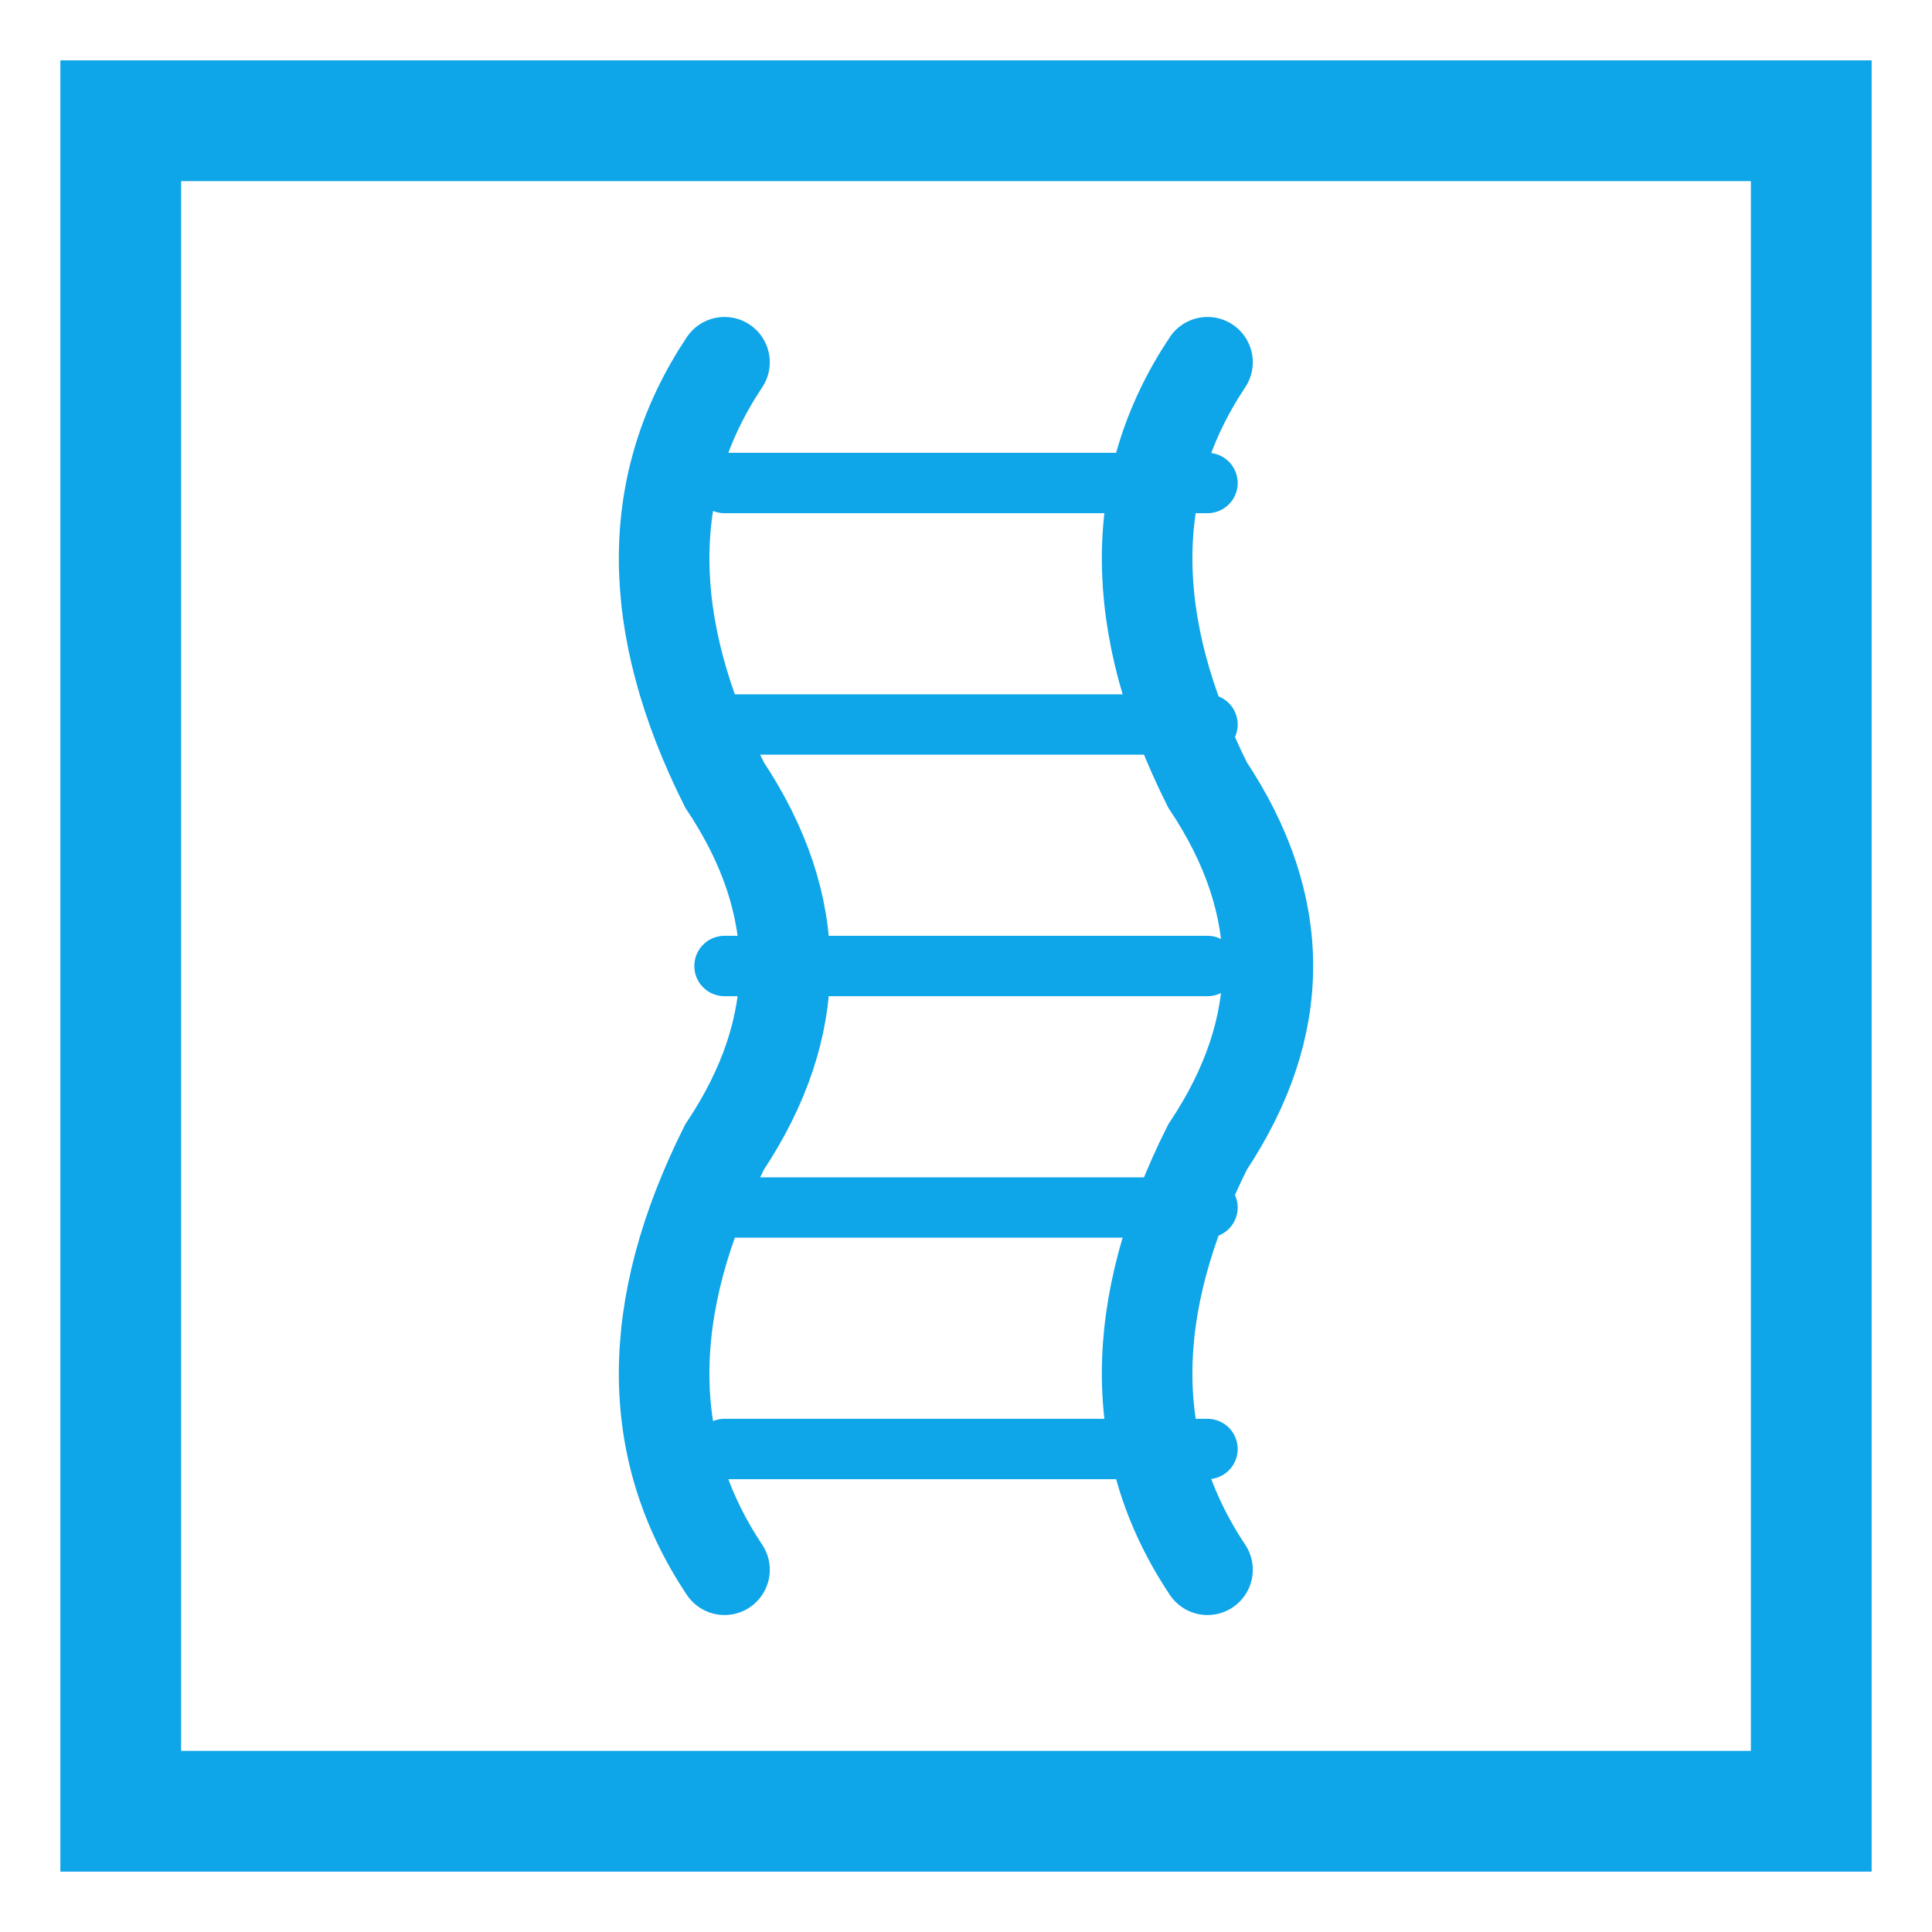
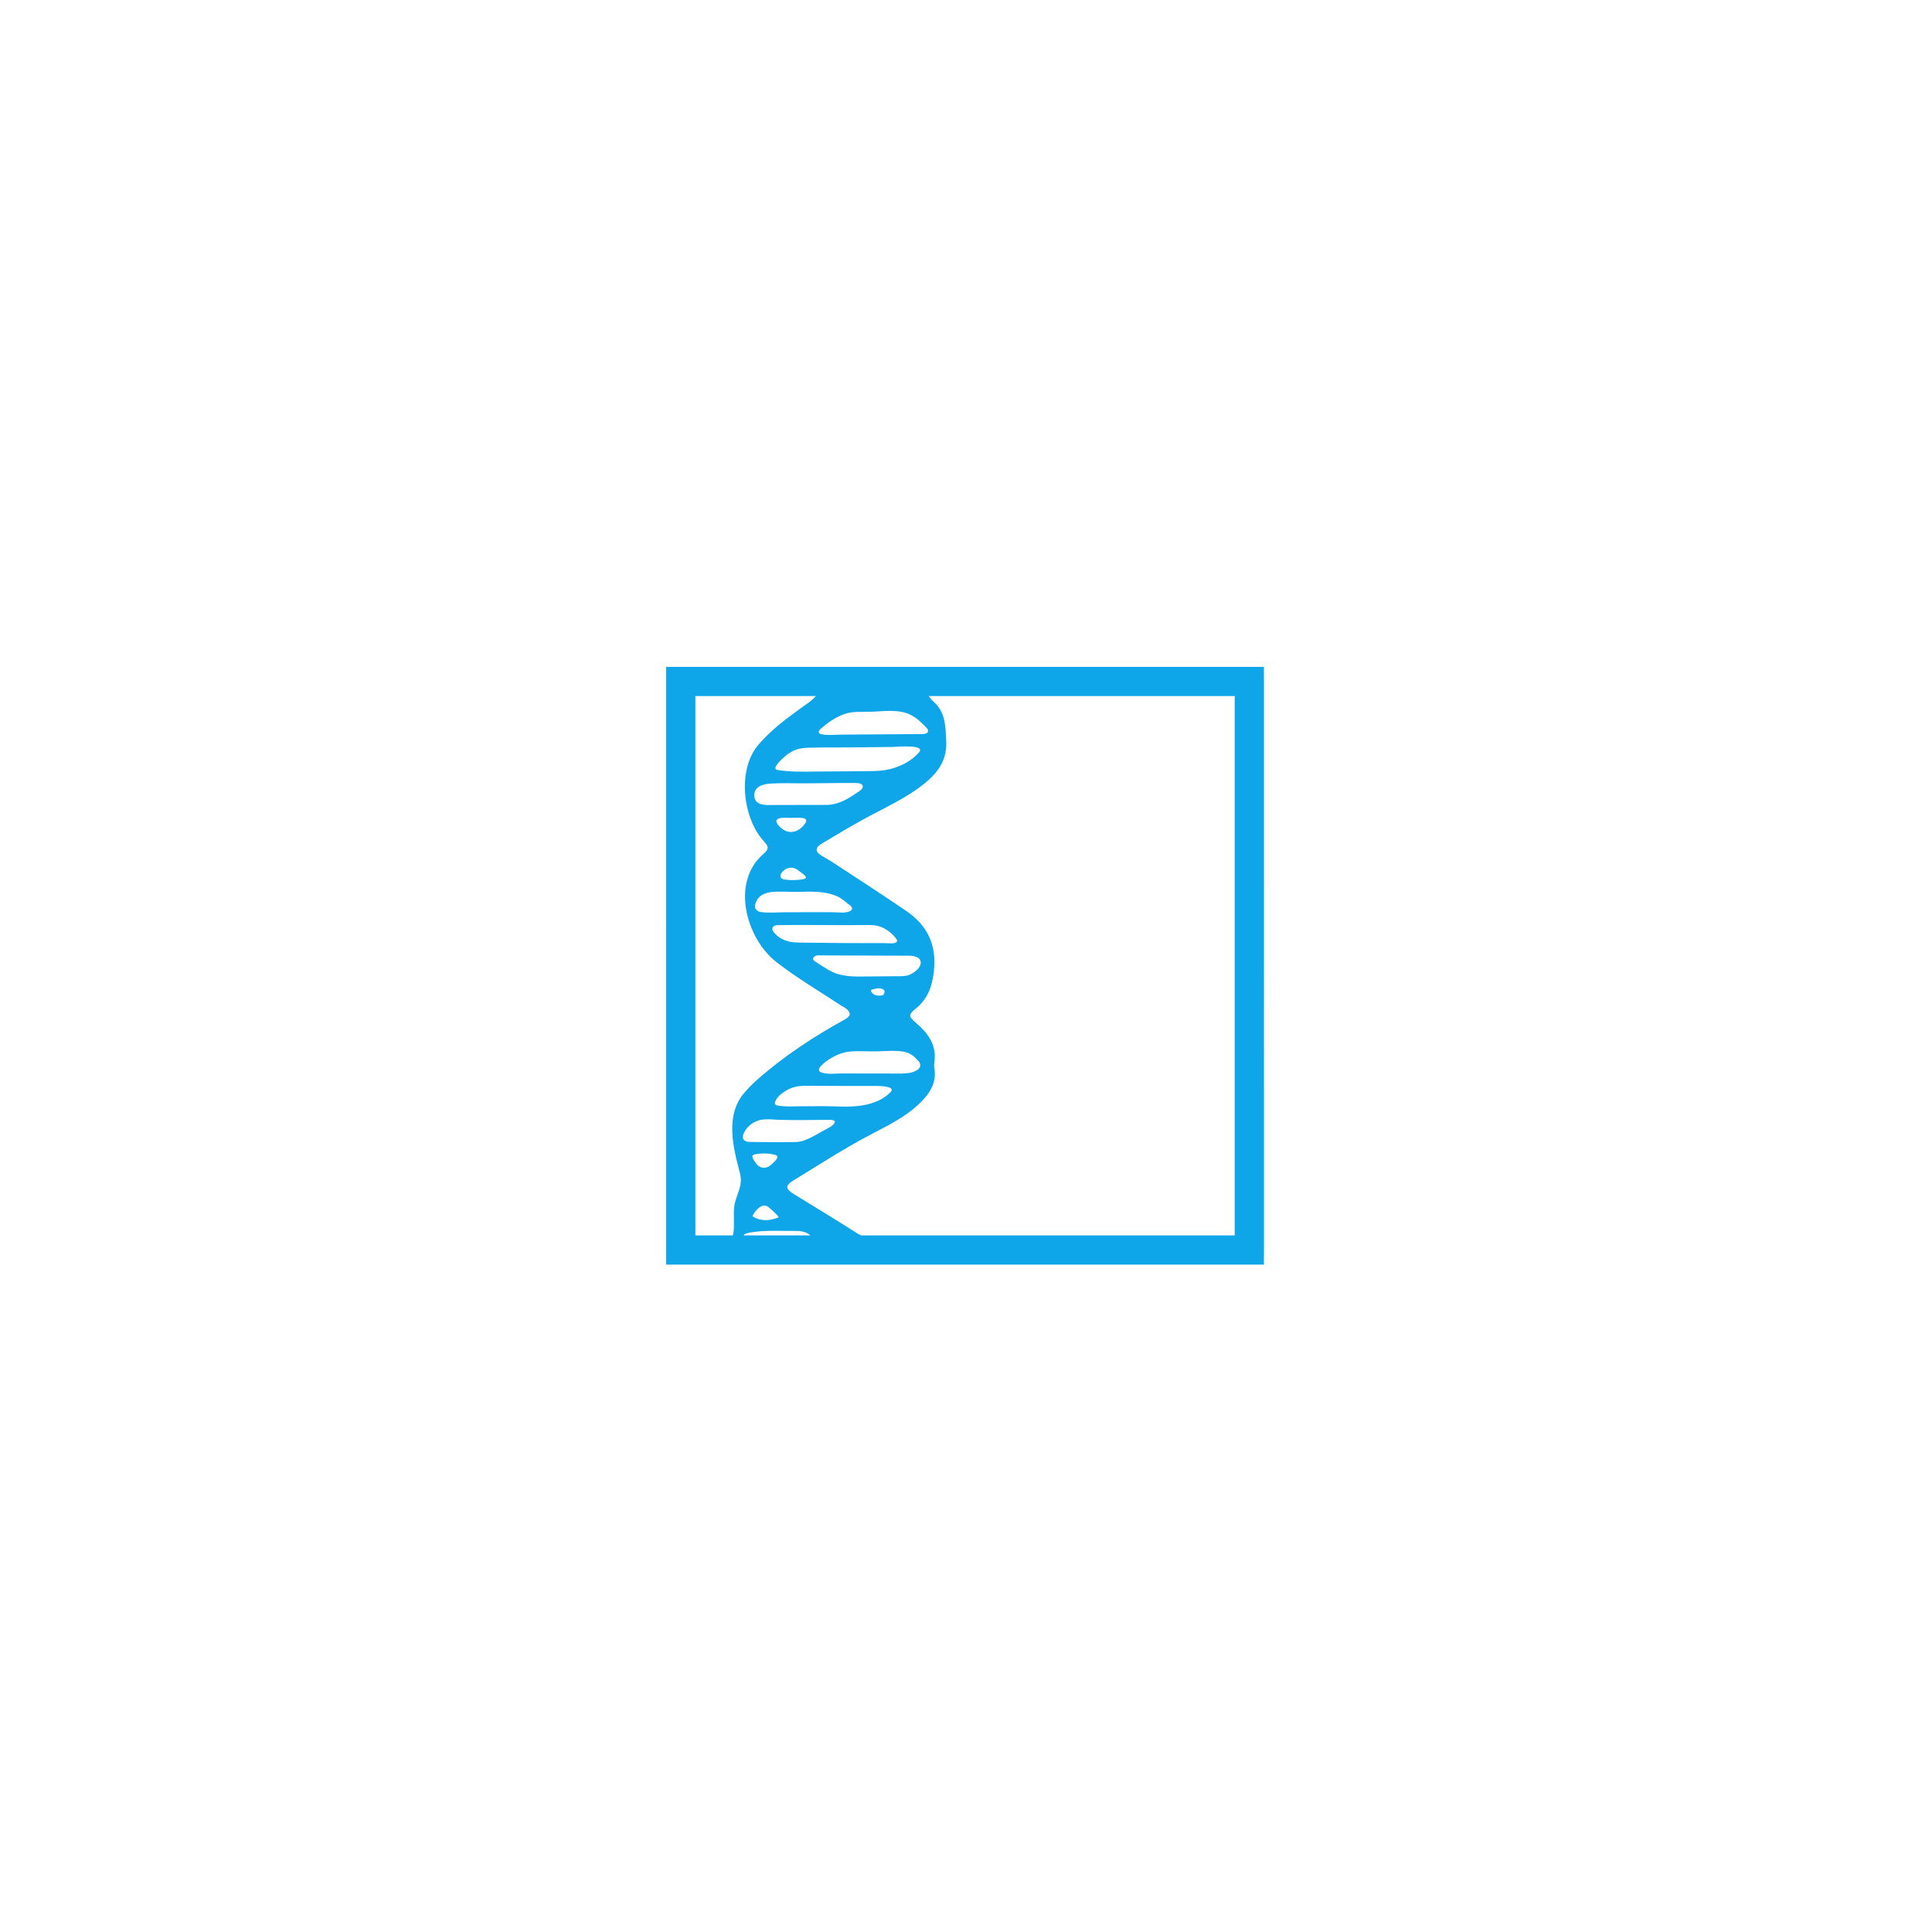
- <svg xmlns="http://www.w3.org/2000/svg" width="32" height="32" viewBox="0 0 32 32" fill="none">
-   <rect x="2" y="2" width="28" height="28" stroke="#0ea5e9" stroke-width="2" fill="none" />
-   <g transform="translate(16, 16)">
-     <path d="M -4 -10 Q -6 -7 -4 -3 Q -2 0 -4 3 Q -6 7 -4 10" stroke="#0ea5e9" stroke-width="1.5" fill="none" stroke-linecap="round" />
-     <path d="M 4 -10 Q 2 -7 4 -3 Q 6 0 4 3 Q 2 7 4 10" stroke="#0ea5e9" stroke-width="1.5" fill="none" stroke-linecap="round" />
-     <line x1="-4" y1="-8" x2="4" y2="-8" stroke="#0ea5e9" stroke-width="1" stroke-linecap="round" />
-     <line x1="-4" y1="-4" x2="4" y2="-4" stroke="#0ea5e9" stroke-width="1" stroke-linecap="round" />
-     <line x1="-4" y1="0" x2="4" y2="0" stroke="#0ea5e9" stroke-width="1" stroke-linecap="round" />
-     <line x1="-4" y1="4" x2="4" y2="4" stroke="#0ea5e9" stroke-width="1" stroke-linecap="round" />
-     <line x1="-4" y1="8" x2="4" y2="8" stroke="#0ea5e9" stroke-width="1" stroke-linecap="round" />
+ <svg xmlns="http://www.w3.org/2000/svg" width="32" height="32" viewBox="0 0 1440 810" preserveAspectRatio="xMidYMid meet" version="1.2">
+   <defs>
+     <clipPath id="9e5e8f7b31">
+       <path d="M 496.535 182.047 L 942 182.047 L 942 627.547 L 496.535 627.547 Z M 496.535 182.047 " />
+     </clipPath>
+     <clipPath id="099fde2e3a">
+       <path d="M 649.281 423.145 L 649.258 423.863 C 649.977 425.445 651.246 426.293 652.574 426.684 C 654.148 427.141 656.074 427.246 657.688 426.863 L 658.145 426.742 C 658.941 426 659.719 424.035 659.137 423.277 C 657.109 420.645 652.754 421.793 650.074 422.551 L 649.609 422.691 L 649.309 423.047 M 600.68 339 C 600.711 337.605 597.41 335.625 596.332 334.746 C 594.922 333.594 593.457 332.488 591.68 331.996 C 588.93 331.23 585.93 332.102 583.859 334.027 C 581.18 336.523 580.484 339.953 584.816 340.566 C 589.402 341.211 594.09 341.129 598.641 340.305 C 600.109 340.043 600.664 339.57 600.68 339.008 M 570.125 594.422 C 573.352 594.504 576.621 593.789 579.816 592.516 L 580.16 592.371 L 580.16 591.75 C 577.949 589.117 575.504 587.031 573.102 584.934 C 568.395 580.809 563.055 587.004 561.004 590.969 L 560.855 591.277 L 561.117 591.766 C 563.969 593.469 567.027 594.336 570.141 594.422 M 570.289 544.727 C 567.645 544.672 564.988 544.934 562.395 545.414 C 558.801 546.082 562.184 550.207 563.285 551.797 C 566.652 556.637 571.852 556.395 575.742 552.246 C 576.742 551.184 580.926 547.891 578.895 546.285 L 578.113 545.879 C 575.27 545.094 572.789 544.77 570.289 544.727 M 589.535 294.594 L 589.535 294.57 C 587.066 294.555 584.586 294.367 582.148 294.637 C 580.902 294.773 579.094 295.492 578.734 296.406 C 578.383 297.309 579.27 299.023 580.07 300.008 C 585.98 307.223 594.371 306.707 600.004 298.914 C 601.957 296.207 600.574 294.914 597.988 294.652 C 595.199 294.367 592.363 294.586 589.543 294.586 M 579.184 610.117 C 587.105 610.012 595.117 610.508 602.887 608.656 C 607.371 607.582 602.637 604.434 600.508 603.613 C 596.137 601.949 591.531 602.602 586.977 602.445 L 576.859 602.371 C 570.23 602.379 563.555 602.641 557.066 604.094 C 554.301 604.711 552.941 606.27 556.129 607.656 C 559.453 609.098 563.082 609.676 566.676 609.898 C 570.84 610.156 575.008 610.176 579.184 610.117 M 621.949 522.074 C 623.789 519.148 617.059 519.676 615.957 519.676 C 604.191 519.676 592.191 520.094 580.355 519.621 C 576.336 519.457 572.309 518.977 568.289 519.465 C 561.906 520.246 555.906 524.82 553.859 530.957 C 553.559 531.879 553.496 532.914 553.902 533.797 C 555.082 536.406 558.598 536.145 560.945 536.168 L 571.781 536.266 C 578.797 536.324 585.816 536.371 592.828 536.234 C 597.531 536.145 601.535 534.301 605.652 532.23 L 614.195 527.496 C 616.812 525.938 620.016 524.805 621.844 522.246 L 621.922 522.145 M 599 364.914 L 607.086 364.906 C 611.629 364.906 616.168 364.914 620.715 364.922 C 624.566 364.926 629.809 365.863 633.41 364.176 C 634.152 363.832 634.902 363.285 635.055 362.484 C 635.391 360.668 633.059 359.469 631.926 358.547 C 629.137 356.273 626.84 354.238 623.449 352.832 C 620.082 351.426 616.492 350.582 612.875 350.113 C 607.82 349.461 602.715 349.539 597.629 349.695 C 592.812 349.836 587.879 349.645 583.031 349.59 C 577.34 349.531 570.734 349.379 566.188 353.398 C 564.531 354.871 563.434 356.852 562.918 358.996 L 562.852 359.289 C 562.137 362.738 564.523 364.492 567.531 364.852 C 572.887 365.488 578.27 365.062 583.641 364.973 L 599 364.922 M 606.566 398.355 L 606.371 398.586 C 605.945 399.316 605.977 400.109 606.367 400.672 L 607.039 401.332 C 610.789 403.793 614.18 405.938 617.621 408 C 624.566 412.164 632.816 412.906 640.738 412.859 L 666.809 412.621 C 670.234 412.582 674.008 412.891 677.293 411.766 C 680.824 410.559 687.371 405.93 686.129 401.422 C 684.801 396.609 676.969 397.312 673.266 397.312 L 622.199 397.133 C 619.184 397.109 616.168 397.148 613.16 397.094 C 611.031 397.066 608.195 396.602 606.559 398.355 M 645.547 485.129 L 649.918 485.137 C 654.785 485.145 659.652 485.145 664.52 485.16 C 669.082 485.176 673.699 485.398 678.207 484.613 C 681.402 484.051 687.457 481.793 685.551 477.254 L 685.078 476.461 C 682.582 473.484 679.781 470.844 676.512 469.664 C 674.105 468.801 671.531 468.48 668.977 468.344 C 663.957 468.074 658.949 468.465 653.938 468.613 C 647.473 468.809 640.992 468.195 634.527 468.66 C 628.332 469.109 622.641 471.426 617.488 474.879 C 615.465 476.234 606.434 482.512 612.387 484.41 C 617.422 486.023 623.016 485.012 628.199 485.094 L 645.547 485.137 M 668.684 386.371 C 668.773 385.957 668.547 385.449 668.121 384.824 L 665.824 382.082 C 663.004 379.207 659.578 376.867 655.754 375.562 C 651.328 374.047 646.504 374.504 641.906 374.512 L 626.344 374.551 C 610.73 374.586 595.078 374.211 579.469 374.551 C 576.426 374.617 574.43 376.785 576.477 379.5 C 578.84 382.637 582.133 384.84 585.832 386.109 C 590.156 387.594 594.367 387.512 598.91 387.586 L 629.938 387.906 C 639.742 387.953 649.551 387.938 659.344 387.969 L 659.961 387.969 C 661.926 387.969 668.152 388.867 668.676 386.379 M 610.402 229.664 C 610.094 230.297 610.078 230.984 610.777 231.594 C 611.277 232.027 611.953 232.199 612.605 232.328 C 617.18 233.242 622.273 232.59 626.914 232.559 L 642.465 232.449 C 657.477 232.336 672.492 232.23 687.508 232.125 C 689.059 232.109 691.551 231.855 691.762 229.875 C 691.867 228.871 691.117 228 690.418 227.273 C 687.133 223.844 683.645 220.457 679.445 218.168 C 669.949 213 657.59 215.414 647.277 215.551 C 642.191 215.617 636.891 215.25 631.902 216.465 C 624.281 218.355 617.27 223.344 611.414 228.422 L 610.395 229.664 M 605.391 268.793 L 601.297 268.832 C 592.551 268.914 583.699 268.531 574.977 268.98 C 569.34 269.266 562.102 270.871 562.207 277.875 C 562.273 282.555 565.582 285.008 572.113 285.023 L 616.371 284.934 C 624.559 284.828 631.805 280.637 638.344 276.098 C 639.875 275.031 642.906 273.539 643.055 271.426 C 643.258 268.5 638.84 268.645 637.039 268.598 L 626.887 268.605 C 619.723 268.703 612.547 268.746 605.391 268.809 M 628.371 494.395 L 604.34 494.289 C 598.918 494.25 593.871 494.129 588.801 496.379 C 584.715 498.195 579.191 501.84 577.68 506.34 C 577.438 507.059 577.484 508.02 578.145 508.5 L 579.02 508.898 C 584.945 510.039 590.609 509.617 596.129 509.574 L 613.504 509.469 C 623.434 509.477 633.598 510.562 643.422 508.77 C 651.004 507.391 658.59 504.629 663.922 498.809 C 667.77 494.617 655.59 494.395 653.629 494.398 L 628.363 494.395 M 640.16 242.031 L 621.637 242.113 C 616.414 242.109 611.188 242.062 605.977 242.227 C 602.602 242.332 599.164 242.25 595.859 243.051 C 591.949 244.004 588.23 245.949 585.18 248.656 C 583.934 249.758 575.887 256.551 578.441 258.547 L 579.051 258.816 C 589.168 260.535 599.172 260.176 609.051 260.062 L 648.688 259.777 C 656 259.695 662.609 259.027 669.449 256.312 L 669.996 256.094 C 675.844 253.719 681.027 250.352 684.973 245.77 C 685.34 245.34 685.715 244.867 685.805 244.312 C 686.512 239.91 667.566 241.688 665.367 241.727 L 640.16 242.031 M 514.445 404.387 L 514.438 490.117 C 514.402 527.395 514.324 564.668 514.25 601.941 C 514.234 607.672 515.715 609.309 521.359 609.391 L 532.027 609.359 C 546.93 609.375 547.027 609.383 547.012 594.504 C 547.004 590.211 546.734 585.707 547.781 581.52 C 549.906 573.105 553.879 568.133 551.414 558.961 C 546.312 540 540.367 515.895 554.961 499.273 C 557.766 496.082 560.734 492.992 563.914 490.164 C 584.059 472.289 606.457 457.637 629.992 444.66 C 634.07 442.41 634.445 439.867 630.867 436.941 C 629.645 435.938 628.129 435.301 626.805 434.414 C 610.699 423.734 593.902 413.949 578.715 402.105 C 556.137 384.496 544.504 342.691 568.859 321.637 C 573.215 317.871 573.148 316.223 569.359 312.082 C 553.496 294.734 549.312 258.66 565.289 240.066 C 571.324 233.039 578.293 226.883 585.582 221.199 L 596.707 212.926 C 600.844 209.949 605.309 207.332 608.562 203.316 C 608.953 202.836 609.336 202.312 609.379 201.699 C 609.559 199.477 605.031 199.598 603.645 199.461 C 601.316 199.23 598.969 199.41 596.637 199.41 L 581.066 199.461 C 570.688 199.508 560.309 199.574 549.922 199.621 L 529.055 199.664 C 512.906 199.656 514.34 199.109 514.371 214.289 L 514.422 404.398 M 924.809 404.469 L 924.809 319.273 C 924.824 282.711 924.77 246.148 924.922 209.594 C 924.957 200.551 924.434 199.68 915.645 199.688 L 705.516 199.703 C 702.141 199.703 698.75 199.273 695.398 199.523 C 691.684 199.793 690.742 201.945 693.004 204.945 C 694.387 206.77 696.262 208.215 697.797 209.926 C 704.758 217.648 704.727 226.934 705.254 236.754 C 705.988 250.434 700.215 259.582 690.426 267.824 C 676.805 279.293 660.672 286.344 645.277 294.734 C 634.062 300.848 623.09 307.402 612.148 313.988 C 607.406 316.844 607.648 320.02 612.328 322.719 L 620.098 327.359 C 638.465 339.426 656.938 351.336 675.102 363.707 C 691.047 374.559 698.383 388.973 696.035 409.141 C 694.68 420.824 691.273 429.824 682.227 437.047 C 677.074 441.156 677.219 442.672 682.266 446.977 C 691.59 454.926 698.504 463.934 696.359 477.203 C 696.164 478.41 696.191 479.707 696.402 480.922 C 698.262 491.723 693.281 499.645 685.965 506.844 C 675.281 517.359 662.195 523.727 649.062 530.586 C 629.301 540.906 610.535 553.148 591.469 564.773 C 585.012 568.711 585.297 571.074 591.934 575.16 C 607.949 585.023 624.051 594.758 639.898 604.875 C 644.93 608.094 650.008 609.473 655.926 609.465 L 912.988 609.391 C 924.996 609.391 924.996 609.434 924.824 597.219 L 924.809 591.895 C 924.809 529.418 924.809 466.949 924.809 404.477 M 496.672 627.188 L 496.77 609.629 C 496.77 469.418 496.762 329.207 496.754 188.992 C 496.754 186.906 496.754 184.832 496.754 182.398 L 941.066 182.398 C 941.344 184.754 941.871 187.141 941.871 189.523 L 941.887 619.207 C 941.887 621.863 941.66 624.52 941.539 627.172 Z M 496.672 627.188 " />
+     </clipPath>
+     <clipPath id="2c30001211">
+       <path d="M 496.535 182.047 L 942.035 182.047 L 942.035 203.797 L 496.535 203.797 Z M 920.285 203.797 L 942.035 203.797 L 942.035 605.797 L 920.285 605.797 Z M 496.535 203.797 L 518.285 203.797 L 518.285 605.797 L 496.535 605.797 Z M 496.535 605.797 L 942.035 605.797 L 942.035 627.547 L 496.535 627.547 Z M 496.535 605.797 " />
+     </clipPath>
+   </defs>
+   <g id="b1b8e22064">
+     <g clip-rule="nonzero" clip-path="url(#9e5e8f7b31)">
+       <g clip-rule="nonzero" clip-path="url(#099fde2e3a)">
+         <path style="stroke:none;fill-rule:nonzero;fill:#0ea5e9;fill-opacity:1;" d="M 492.785 178.297 L 945.785 178.297 L 945.785 631.297 L 492.785 631.297 Z M 492.785 178.297 " />
+       </g>
+     </g>
+     <g clip-rule="nonzero" clip-path="url(#2c30001211)">
+       <path style="stroke:none;fill-rule:nonzero;fill:#0ea5e9;fill-opacity:1;" d="M 492.785 178.297 L 945.785 178.297 L 945.785 631.297 L 492.785 631.297 Z M 492.785 178.297 " />
+     </g>
  </g>
</svg>
